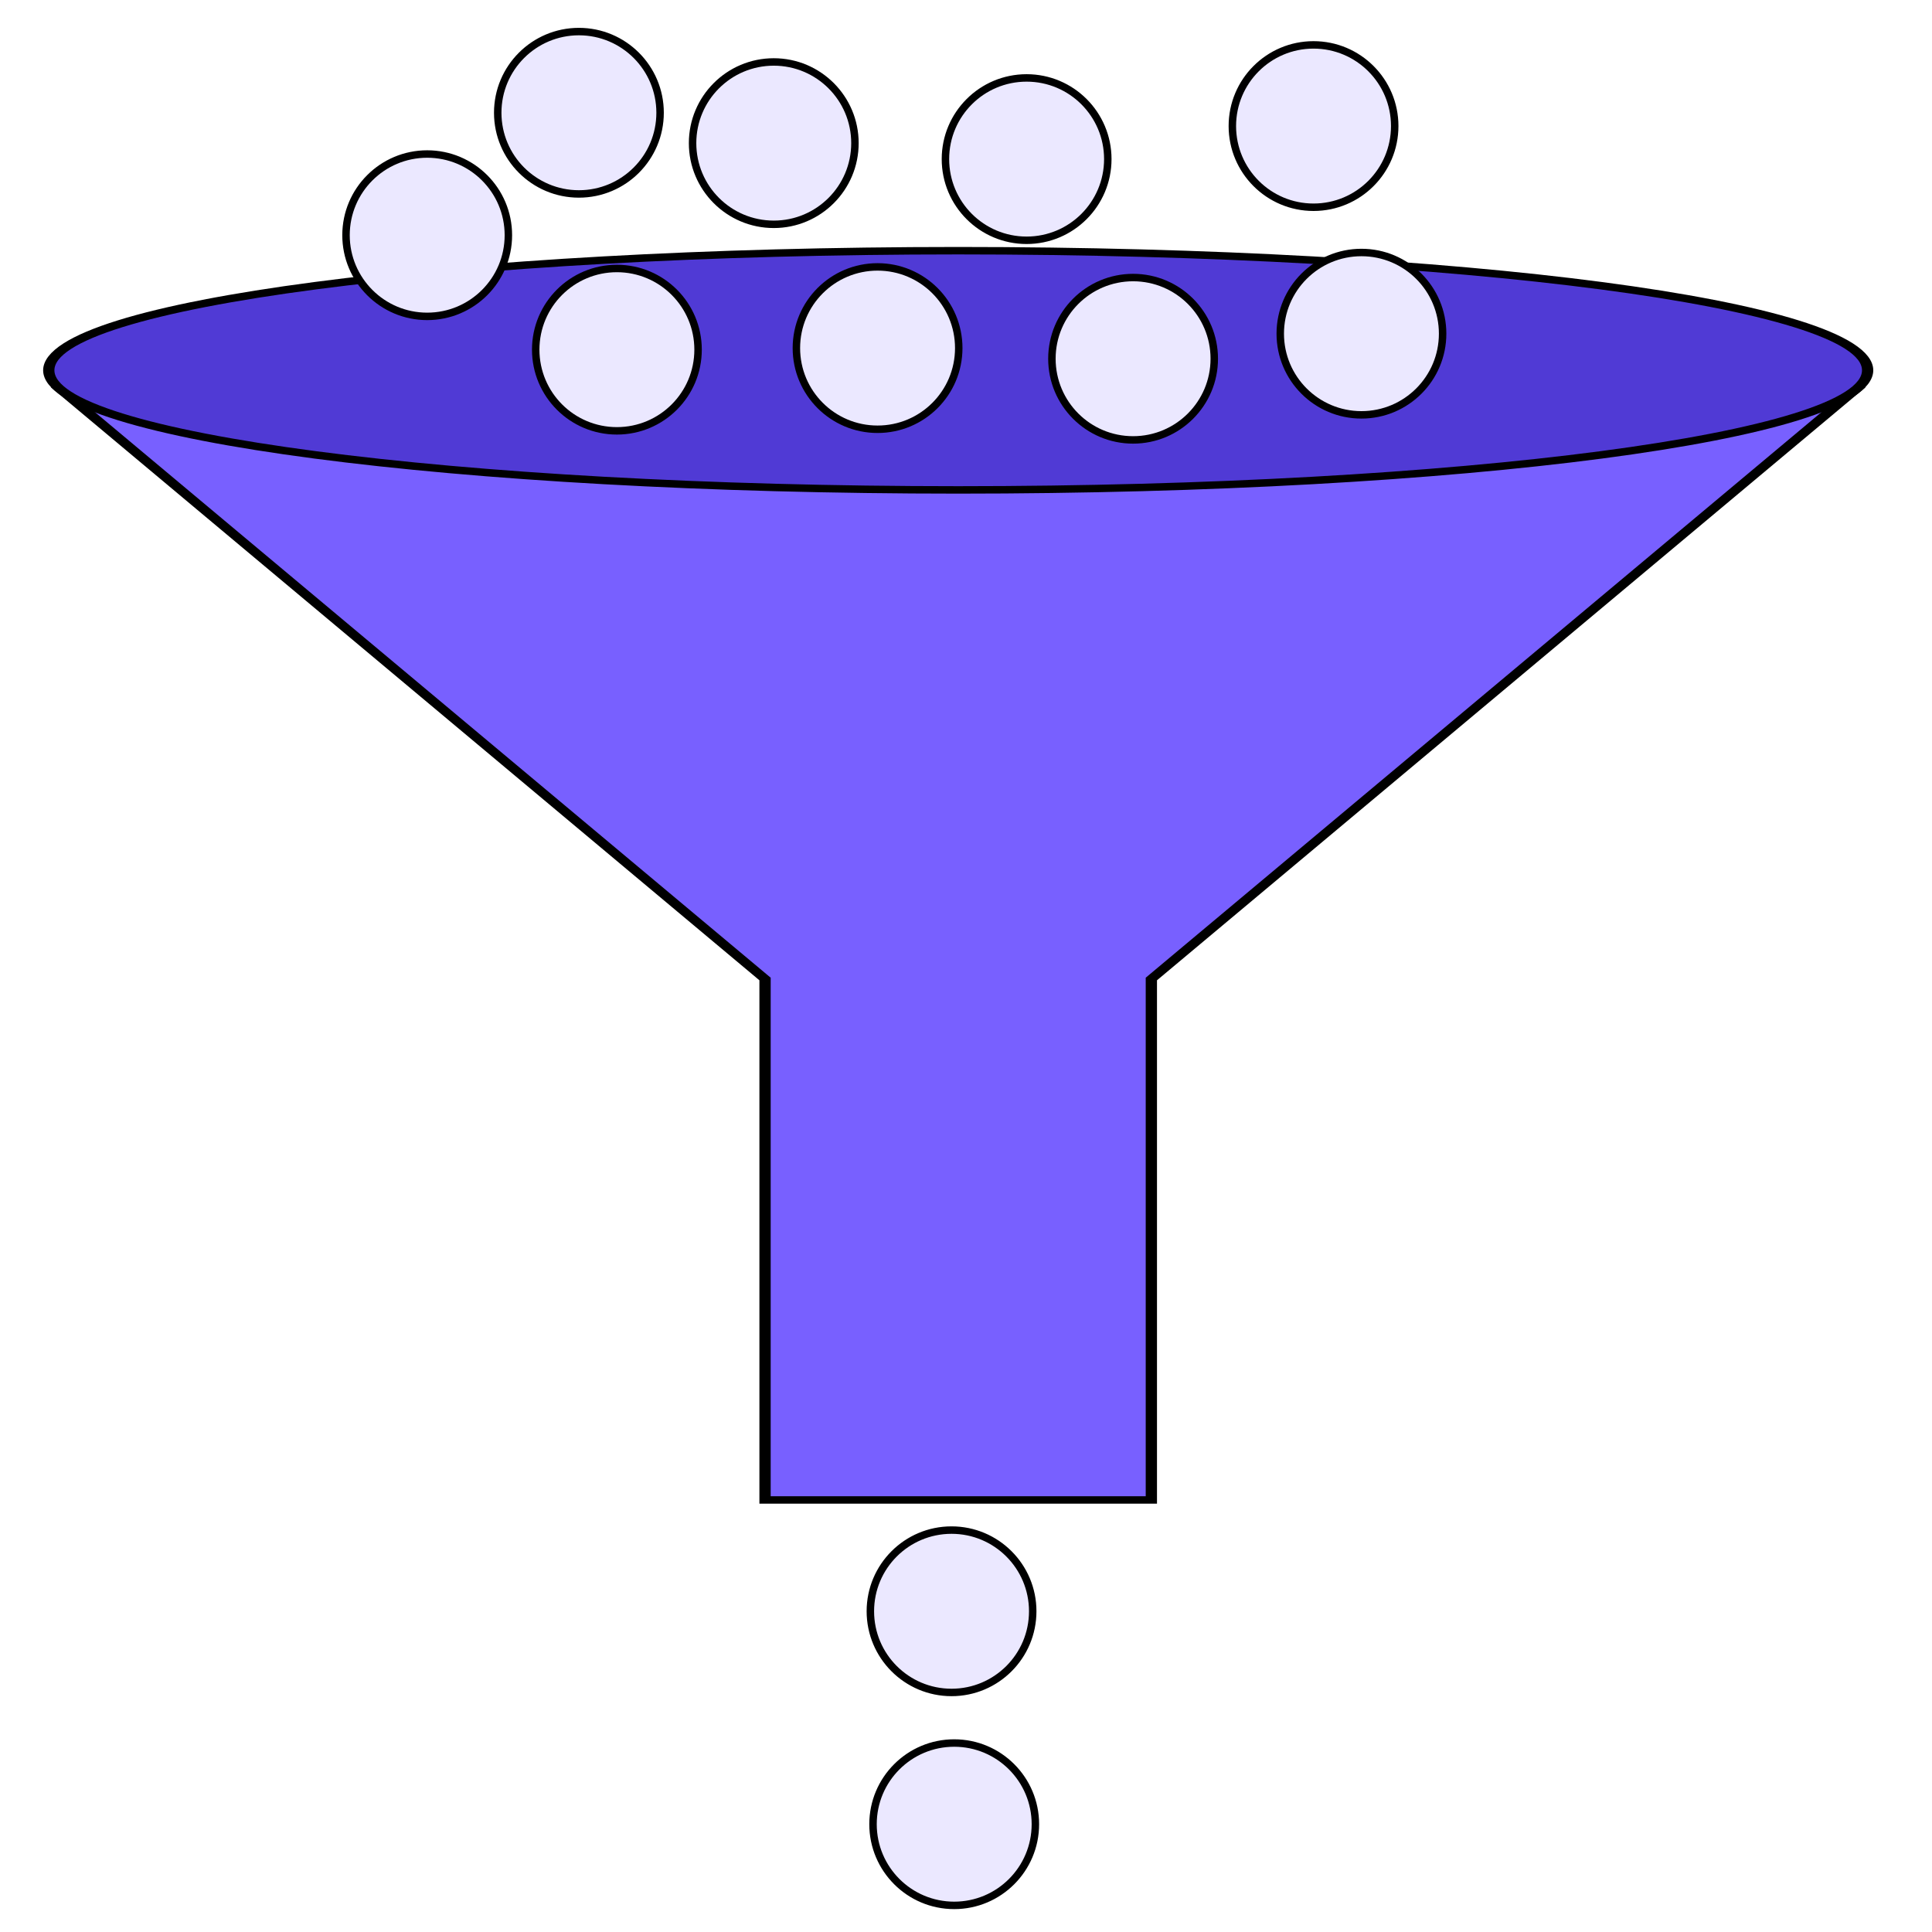
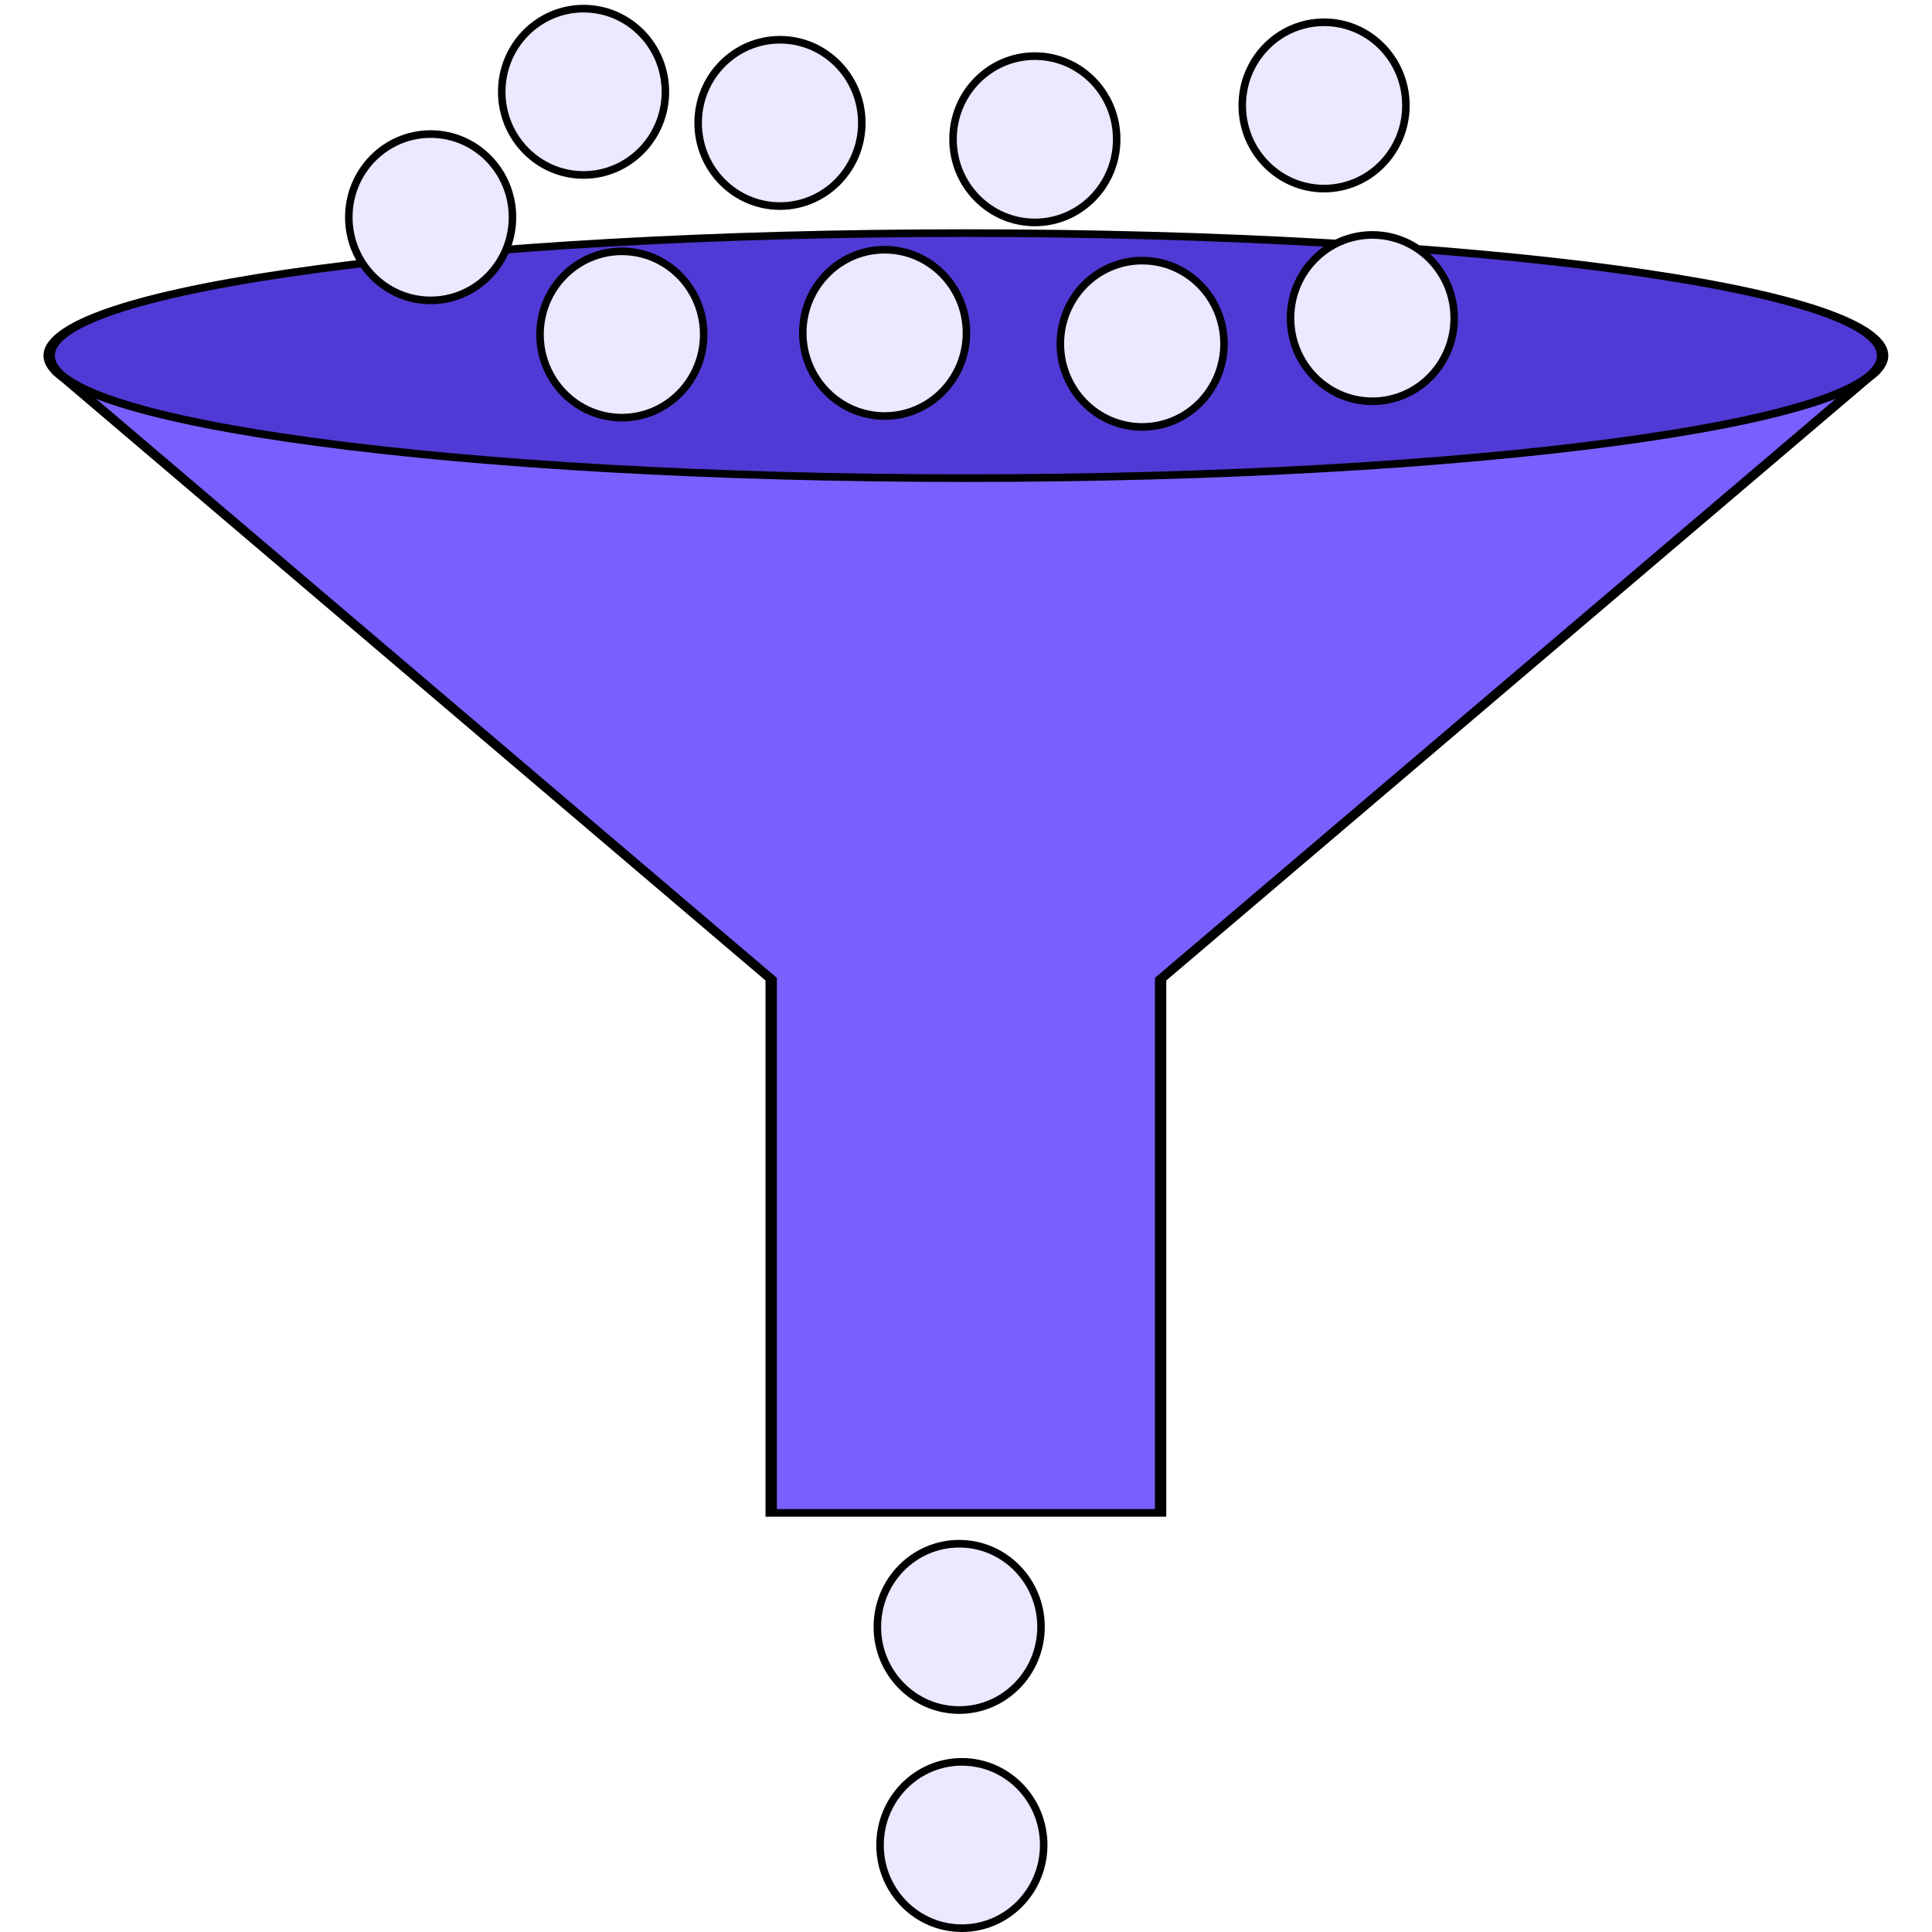
<svg xmlns="http://www.w3.org/2000/svg" width="73.162mm" height="73.162mm" viewBox="0 0 259.237 259.237" id="svg2" version="1.1">
  <defs id="defs4">
-         </defs>
+     </defs>
  <g id="layer1" transform="translate(-102.7165,-104.5201)">
-     <g id="g4365" transform="matrix(1.511857,0,0,0.9986373,-112.987,-1.124145)">
-       <path style="fill:#7860ff;fill-opacity:1;fill-rule:evenodd;stroke:#000000;stroke-width:1px;stroke-linecap:butt;stroke-linejoin:miter;stroke-opacity:1" d="m 307.213,158.325 -62.353,79.004 0,70 -34.286,0 0,-70 -62.353,-79.004 158.992,0 z" id="path4339" />
-       <path id="path4322" d="m 308.431,155.543 a 80.714,16.071 0 0 1 -80.714,16.071 80.714,16.071 0 0 1 -80.714,-16.071 80.714,16.071 0 0 1 80.714,-16.071 80.714,16.071 0 0 1 80.714,16.071 z" style="opacity:1;fill:#503ad5;fill-opacity:1;fill-rule:nonzero;stroke:#000000;stroke-width:1;stroke-linecap:round;stroke-linejoin:round;stroke-miterlimit:4;stroke-dasharray:none;stroke-dashoffset:0;stroke-opacity:1" />
+     <g id="g1316" transform="matrix(1.008009,0,0,1.024414,-0.819759,-5.734198)">
+       <g transform="matrix(1.511857,0,0,0.9986373,-112.987,-1.124145)" id="g4365">
+         <path id="path4339" d="m 307.213,158.325 -62.353,79.004 v 70 h -34.286 v -70 l -62.353,-79.004 z" style="fill:#7860ff;fill-opacity:1;fill-rule:evenodd;stroke:#000000;stroke-width:1px;stroke-linecap:butt;stroke-linejoin:miter;stroke-opacity:1" />
+         <path style="opacity:1;fill:#503ad5;fill-opacity:1;fill-rule:nonzero;stroke:#000000;stroke-width:1;stroke-linecap:round;stroke-linejoin:round;stroke-miterlimit:4;stroke-dasharray:none;stroke-dashoffset:0;stroke-opacity:1" d="m 308.431,155.543 a 80.714,16.071 0 0 1 -80.714,16.071 80.714,16.071 0 0 1 -80.714,-16.071 80.714,16.071 0 0 1 80.714,-16.071 80.714,16.071 0 0 1 80.714,16.071 z" id="path4322" />
+       </g>
+       <circle r="10.893" cy="121.436" cx="278.967" id="path4343" style="opacity:1;fill:#ebe8ff;fill-opacity:1;fill-rule:nonzero;stroke:#000000;stroke-width:1;stroke-linecap:round;stroke-linejoin:round;stroke-miterlimit:4;stroke-dasharray:none;stroke-dashoffset:0;stroke-opacity:1" />
+       <circle style="opacity:1;fill:#ebe8ff;fill-opacity:1;fill-rule:nonzero;stroke:#000000;stroke-width:1;stroke-linecap:round;stroke-linejoin:round;stroke-miterlimit:4;stroke-dasharray:none;stroke-dashoffset:0;stroke-opacity:1" id="circle4345" cx="180.395" cy="119.65" r="10.893" />
+       <circle r="10.893" cy="151.438" cx="185.492" id="circle4347" style="opacity:1;fill:#ebe8ff;fill-opacity:1;fill-rule:nonzero;stroke:#000000;stroke-width:1;stroke-linecap:round;stroke-linejoin:round;stroke-miterlimit:4;stroke-dasharray:none;stroke-dashoffset:0;stroke-opacity:1" />
+       <circle style="opacity:1;fill:#ebe8ff;fill-opacity:1;fill-rule:nonzero;stroke:#000000;stroke-width:1;stroke-linecap:round;stroke-linejoin:round;stroke-miterlimit:4;stroke-dasharray:none;stroke-dashoffset:0;stroke-opacity:1" id="circle4349" cx="220.469" cy="151.226" r="10.893" />
+       <circle r="10.893" cy="152.655" cx="254.755" id="circle4351" style="opacity:1;fill:#ebe8ff;fill-opacity:1;fill-rule:nonzero;stroke:#000000;stroke-width:1;stroke-linecap:round;stroke-linejoin:round;stroke-miterlimit:4;stroke-dasharray:none;stroke-dashoffset:0;stroke-opacity:1" />
+       <circle style="opacity:1;fill:#ebe8ff;fill-opacity:1;fill-rule:nonzero;stroke:#000000;stroke-width:1;stroke-linecap:round;stroke-linejoin:round;stroke-miterlimit:4;stroke-dasharray:none;stroke-dashoffset:0;stroke-opacity:1" id="circle4353" cx="206.54" cy="123.726" r="10.893" />
+       <circle r="10.893" cy="125.869" cx="240.469" id="circle4355" style="opacity:1;fill:#ebe8ff;fill-opacity:1;fill-rule:nonzero;stroke:#000000;stroke-width:1;stroke-linecap:round;stroke-linejoin:round;stroke-miterlimit:4;stroke-dasharray:none;stroke-dashoffset:0;stroke-opacity:1" />
+       <circle style="opacity:1;fill:#ebe8ff;fill-opacity:1;fill-rule:nonzero;stroke:#000000;stroke-width:1;stroke-linecap:round;stroke-linejoin:round;stroke-miterlimit:4;stroke-dasharray:none;stroke-dashoffset:0;stroke-opacity:1" id="circle4357" cx="285.395" cy="149.293" r="10.893" />
+       <circle r="10.893" cy="136.079" cx="160.038" id="circle4359" style="opacity:1;fill:#ebe8ff;fill-opacity:1;fill-rule:nonzero;stroke:#000000;stroke-width:1;stroke-linecap:round;stroke-linejoin:round;stroke-miterlimit:4;stroke-dasharray:none;stroke-dashoffset:0;stroke-opacity:1" />
+       <circle style="opacity:1;fill:#ebe8ff;fill-opacity:1;fill-rule:nonzero;stroke:#000000;stroke-width:1;stroke-linecap:round;stroke-linejoin:round;stroke-miterlimit:4;stroke-dasharray:none;stroke-dashoffset:0;stroke-opacity:1" id="circle4361" cx="230.395" cy="320.721" r="10.893" />
+       <circle r="10.893" cy="349.293" cx="230.752" id="circle4363" style="opacity:1;fill:#ebe8ff;fill-opacity:1;fill-rule:nonzero;stroke:#000000;stroke-width:1;stroke-linecap:round;stroke-linejoin:round;stroke-miterlimit:4;stroke-dasharray:none;stroke-dashoffset:0;stroke-opacity:1" />
    </g>
-     <circle style="opacity:1;fill:#ebe8ff;fill-opacity:1;fill-rule:nonzero;stroke:#000000;stroke-width:1;stroke-linecap:round;stroke-linejoin:round;stroke-miterlimit:4;stroke-dasharray:none;stroke-dashoffset:0;stroke-opacity:1" id="path4343" cx="278.967" cy="121.436" r="10.893" />
-     <circle r="10.893" cy="119.65" cx="180.395" id="circle4345" style="opacity:1;fill:#ebe8ff;fill-opacity:1;fill-rule:nonzero;stroke:#000000;stroke-width:1;stroke-linecap:round;stroke-linejoin:round;stroke-miterlimit:4;stroke-dasharray:none;stroke-dashoffset:0;stroke-opacity:1" />
-     <circle style="opacity:1;fill:#ebe8ff;fill-opacity:1;fill-rule:nonzero;stroke:#000000;stroke-width:1;stroke-linecap:round;stroke-linejoin:round;stroke-miterlimit:4;stroke-dasharray:none;stroke-dashoffset:0;stroke-opacity:1" id="circle4347" cx="185.492" cy="151.438" r="10.893" />
-     <circle r="10.893" cy="151.226" cx="220.469" id="circle4349" style="opacity:1;fill:#ebe8ff;fill-opacity:1;fill-rule:nonzero;stroke:#000000;stroke-width:1;stroke-linecap:round;stroke-linejoin:round;stroke-miterlimit:4;stroke-dasharray:none;stroke-dashoffset:0;stroke-opacity:1" />
-     <circle style="opacity:1;fill:#ebe8ff;fill-opacity:1;fill-rule:nonzero;stroke:#000000;stroke-width:1;stroke-linecap:round;stroke-linejoin:round;stroke-miterlimit:4;stroke-dasharray:none;stroke-dashoffset:0;stroke-opacity:1" id="circle4351" cx="254.755" cy="152.655" r="10.893" />
-     <circle r="10.893" cy="123.726" cx="206.54" id="circle4353" style="opacity:1;fill:#ebe8ff;fill-opacity:1;fill-rule:nonzero;stroke:#000000;stroke-width:1;stroke-linecap:round;stroke-linejoin:round;stroke-miterlimit:4;stroke-dasharray:none;stroke-dashoffset:0;stroke-opacity:1" />
-     <circle style="opacity:1;fill:#ebe8ff;fill-opacity:1;fill-rule:nonzero;stroke:#000000;stroke-width:1;stroke-linecap:round;stroke-linejoin:round;stroke-miterlimit:4;stroke-dasharray:none;stroke-dashoffset:0;stroke-opacity:1" id="circle4355" cx="240.469" cy="125.869" r="10.893" />
-     <circle r="10.893" cy="149.293" cx="285.395" id="circle4357" style="opacity:1;fill:#ebe8ff;fill-opacity:1;fill-rule:nonzero;stroke:#000000;stroke-width:1;stroke-linecap:round;stroke-linejoin:round;stroke-miterlimit:4;stroke-dasharray:none;stroke-dashoffset:0;stroke-opacity:1" />
-     <circle style="opacity:1;fill:#ebe8ff;fill-opacity:1;fill-rule:nonzero;stroke:#000000;stroke-width:1;stroke-linecap:round;stroke-linejoin:round;stroke-miterlimit:4;stroke-dasharray:none;stroke-dashoffset:0;stroke-opacity:1" id="circle4359" cx="160.038" cy="136.079" r="10.893" />
-     <circle r="10.893" cy="320.721" cx="230.395" id="circle4361" style="opacity:1;fill:#ebe8ff;fill-opacity:1;fill-rule:nonzero;stroke:#000000;stroke-width:1;stroke-linecap:round;stroke-linejoin:round;stroke-miterlimit:4;stroke-dasharray:none;stroke-dashoffset:0;stroke-opacity:1" />
-     <circle style="opacity:1;fill:#ebe8ff;fill-opacity:1;fill-rule:nonzero;stroke:#000000;stroke-width:1;stroke-linecap:round;stroke-linejoin:round;stroke-miterlimit:4;stroke-dasharray:none;stroke-dashoffset:0;stroke-opacity:1" id="circle4363" cx="230.752" cy="349.293" r="10.893" />
  </g>
</svg>
